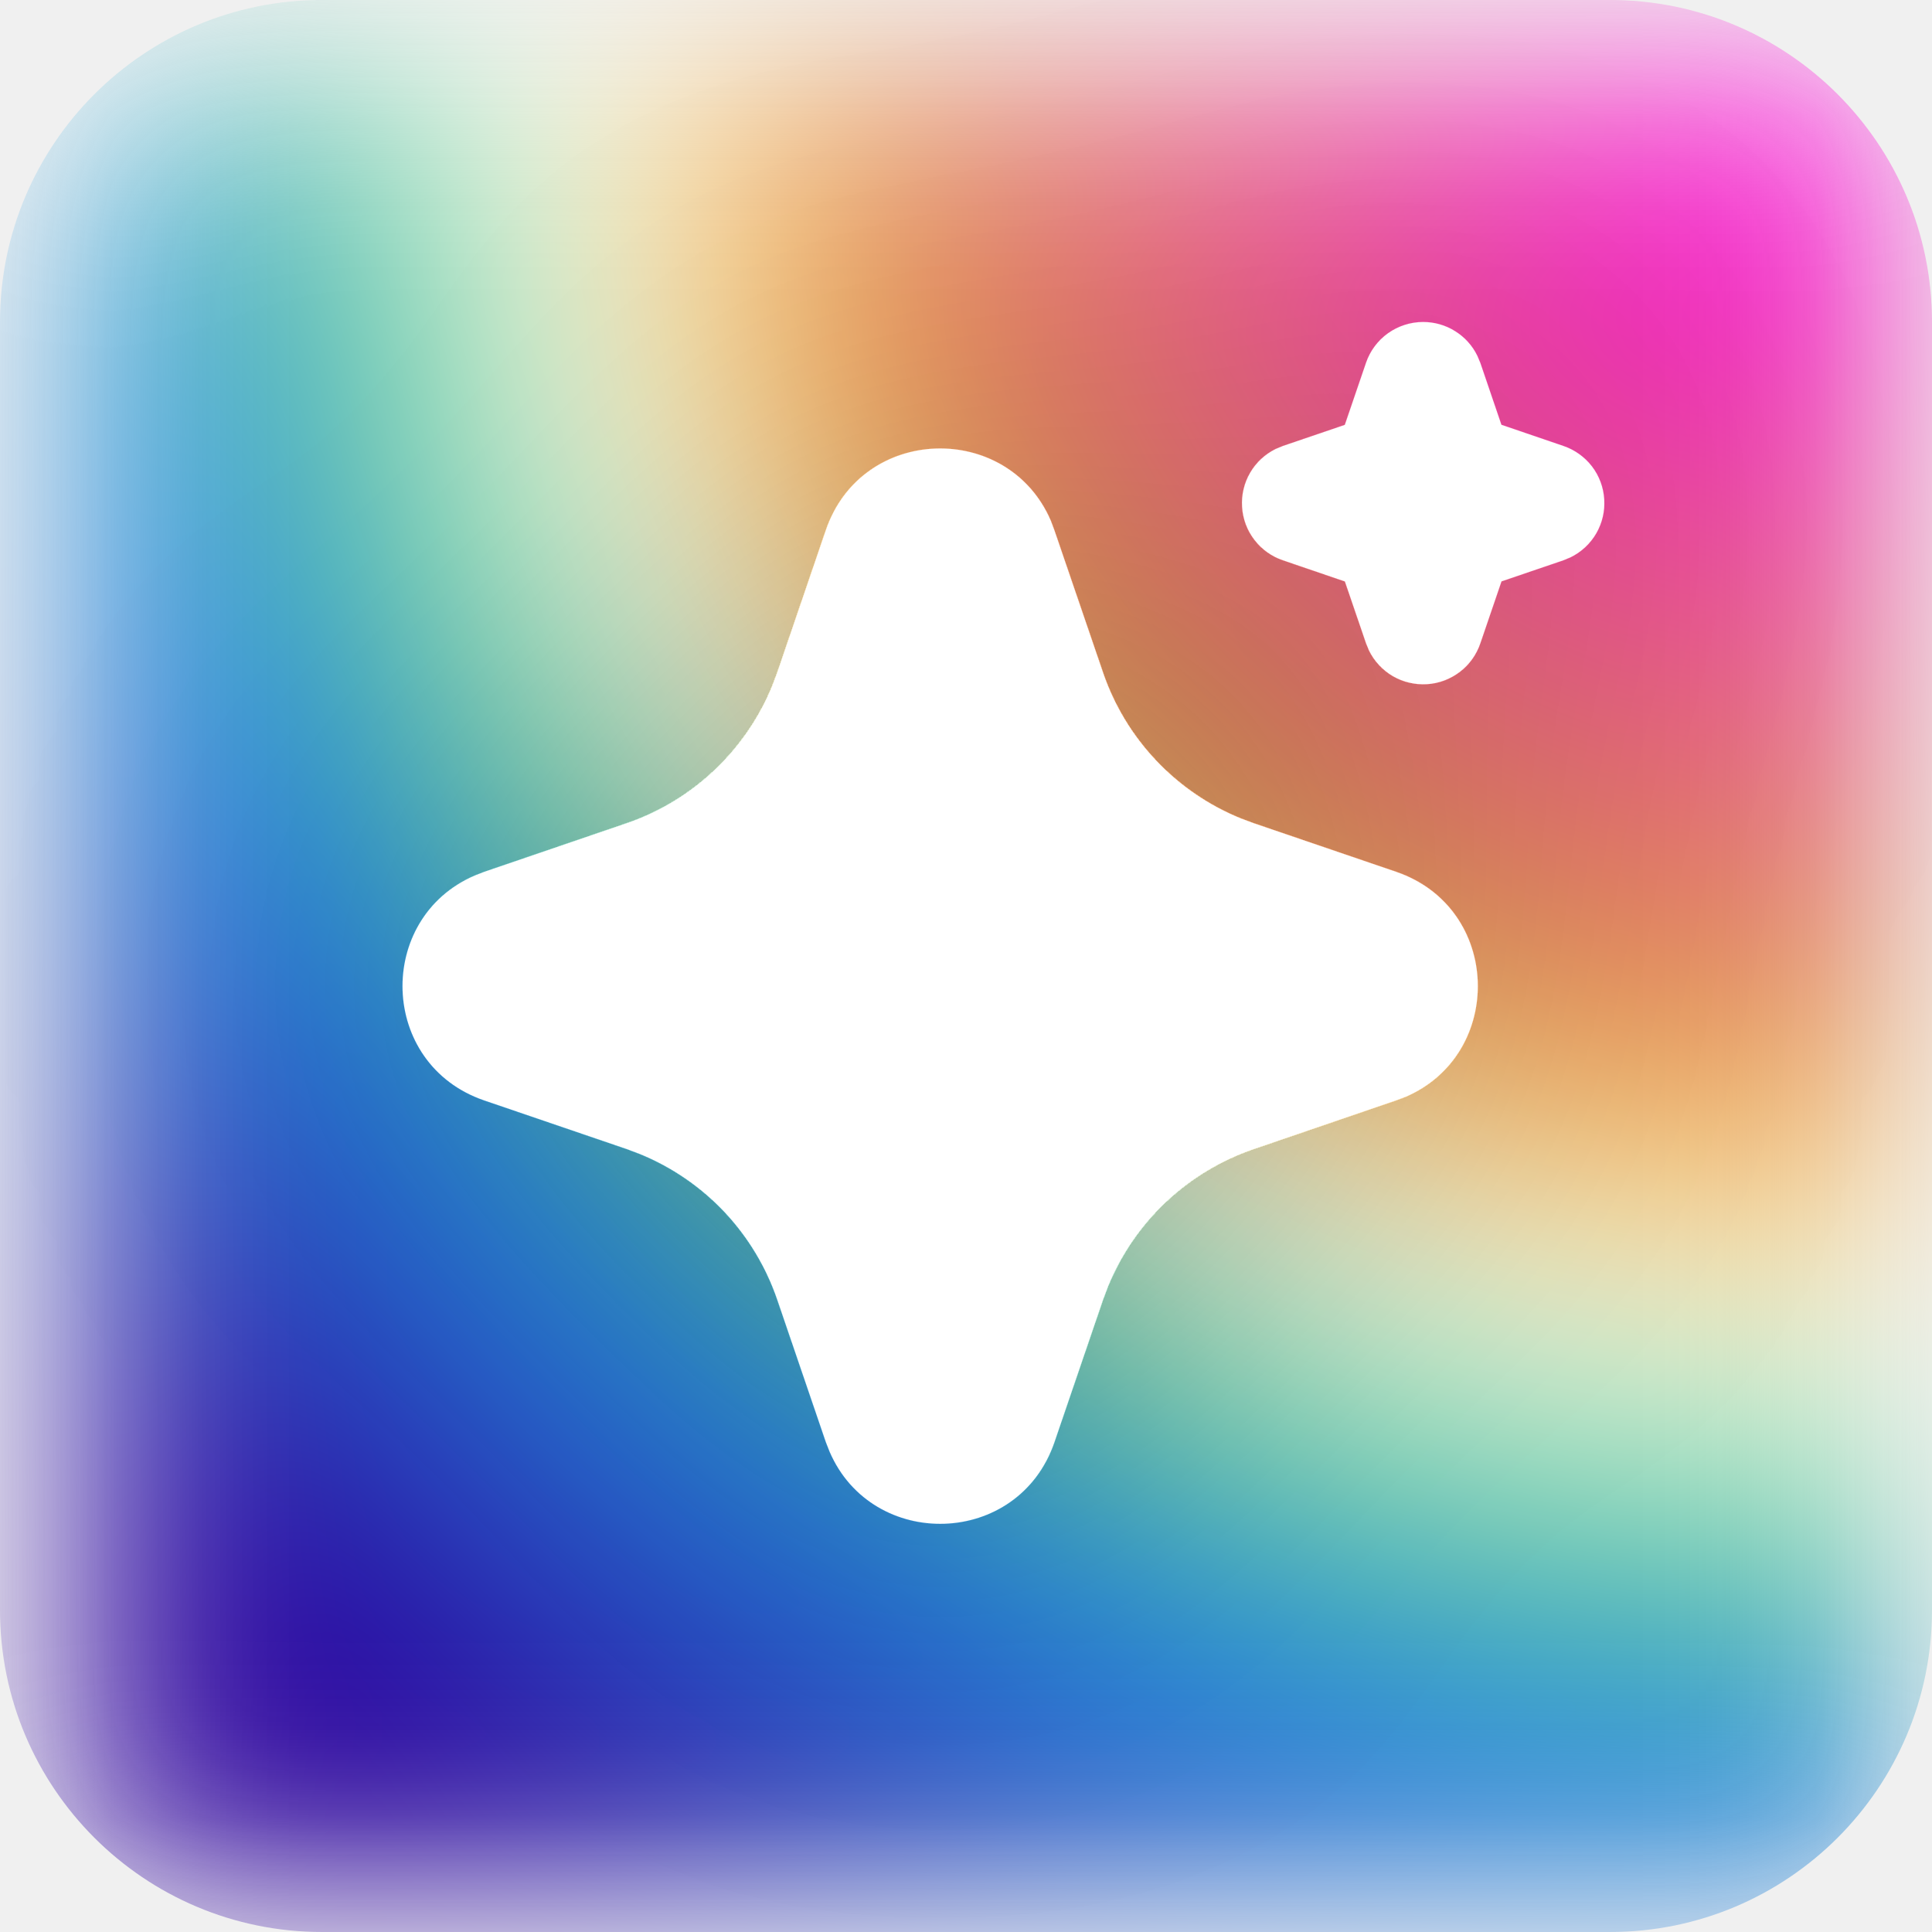
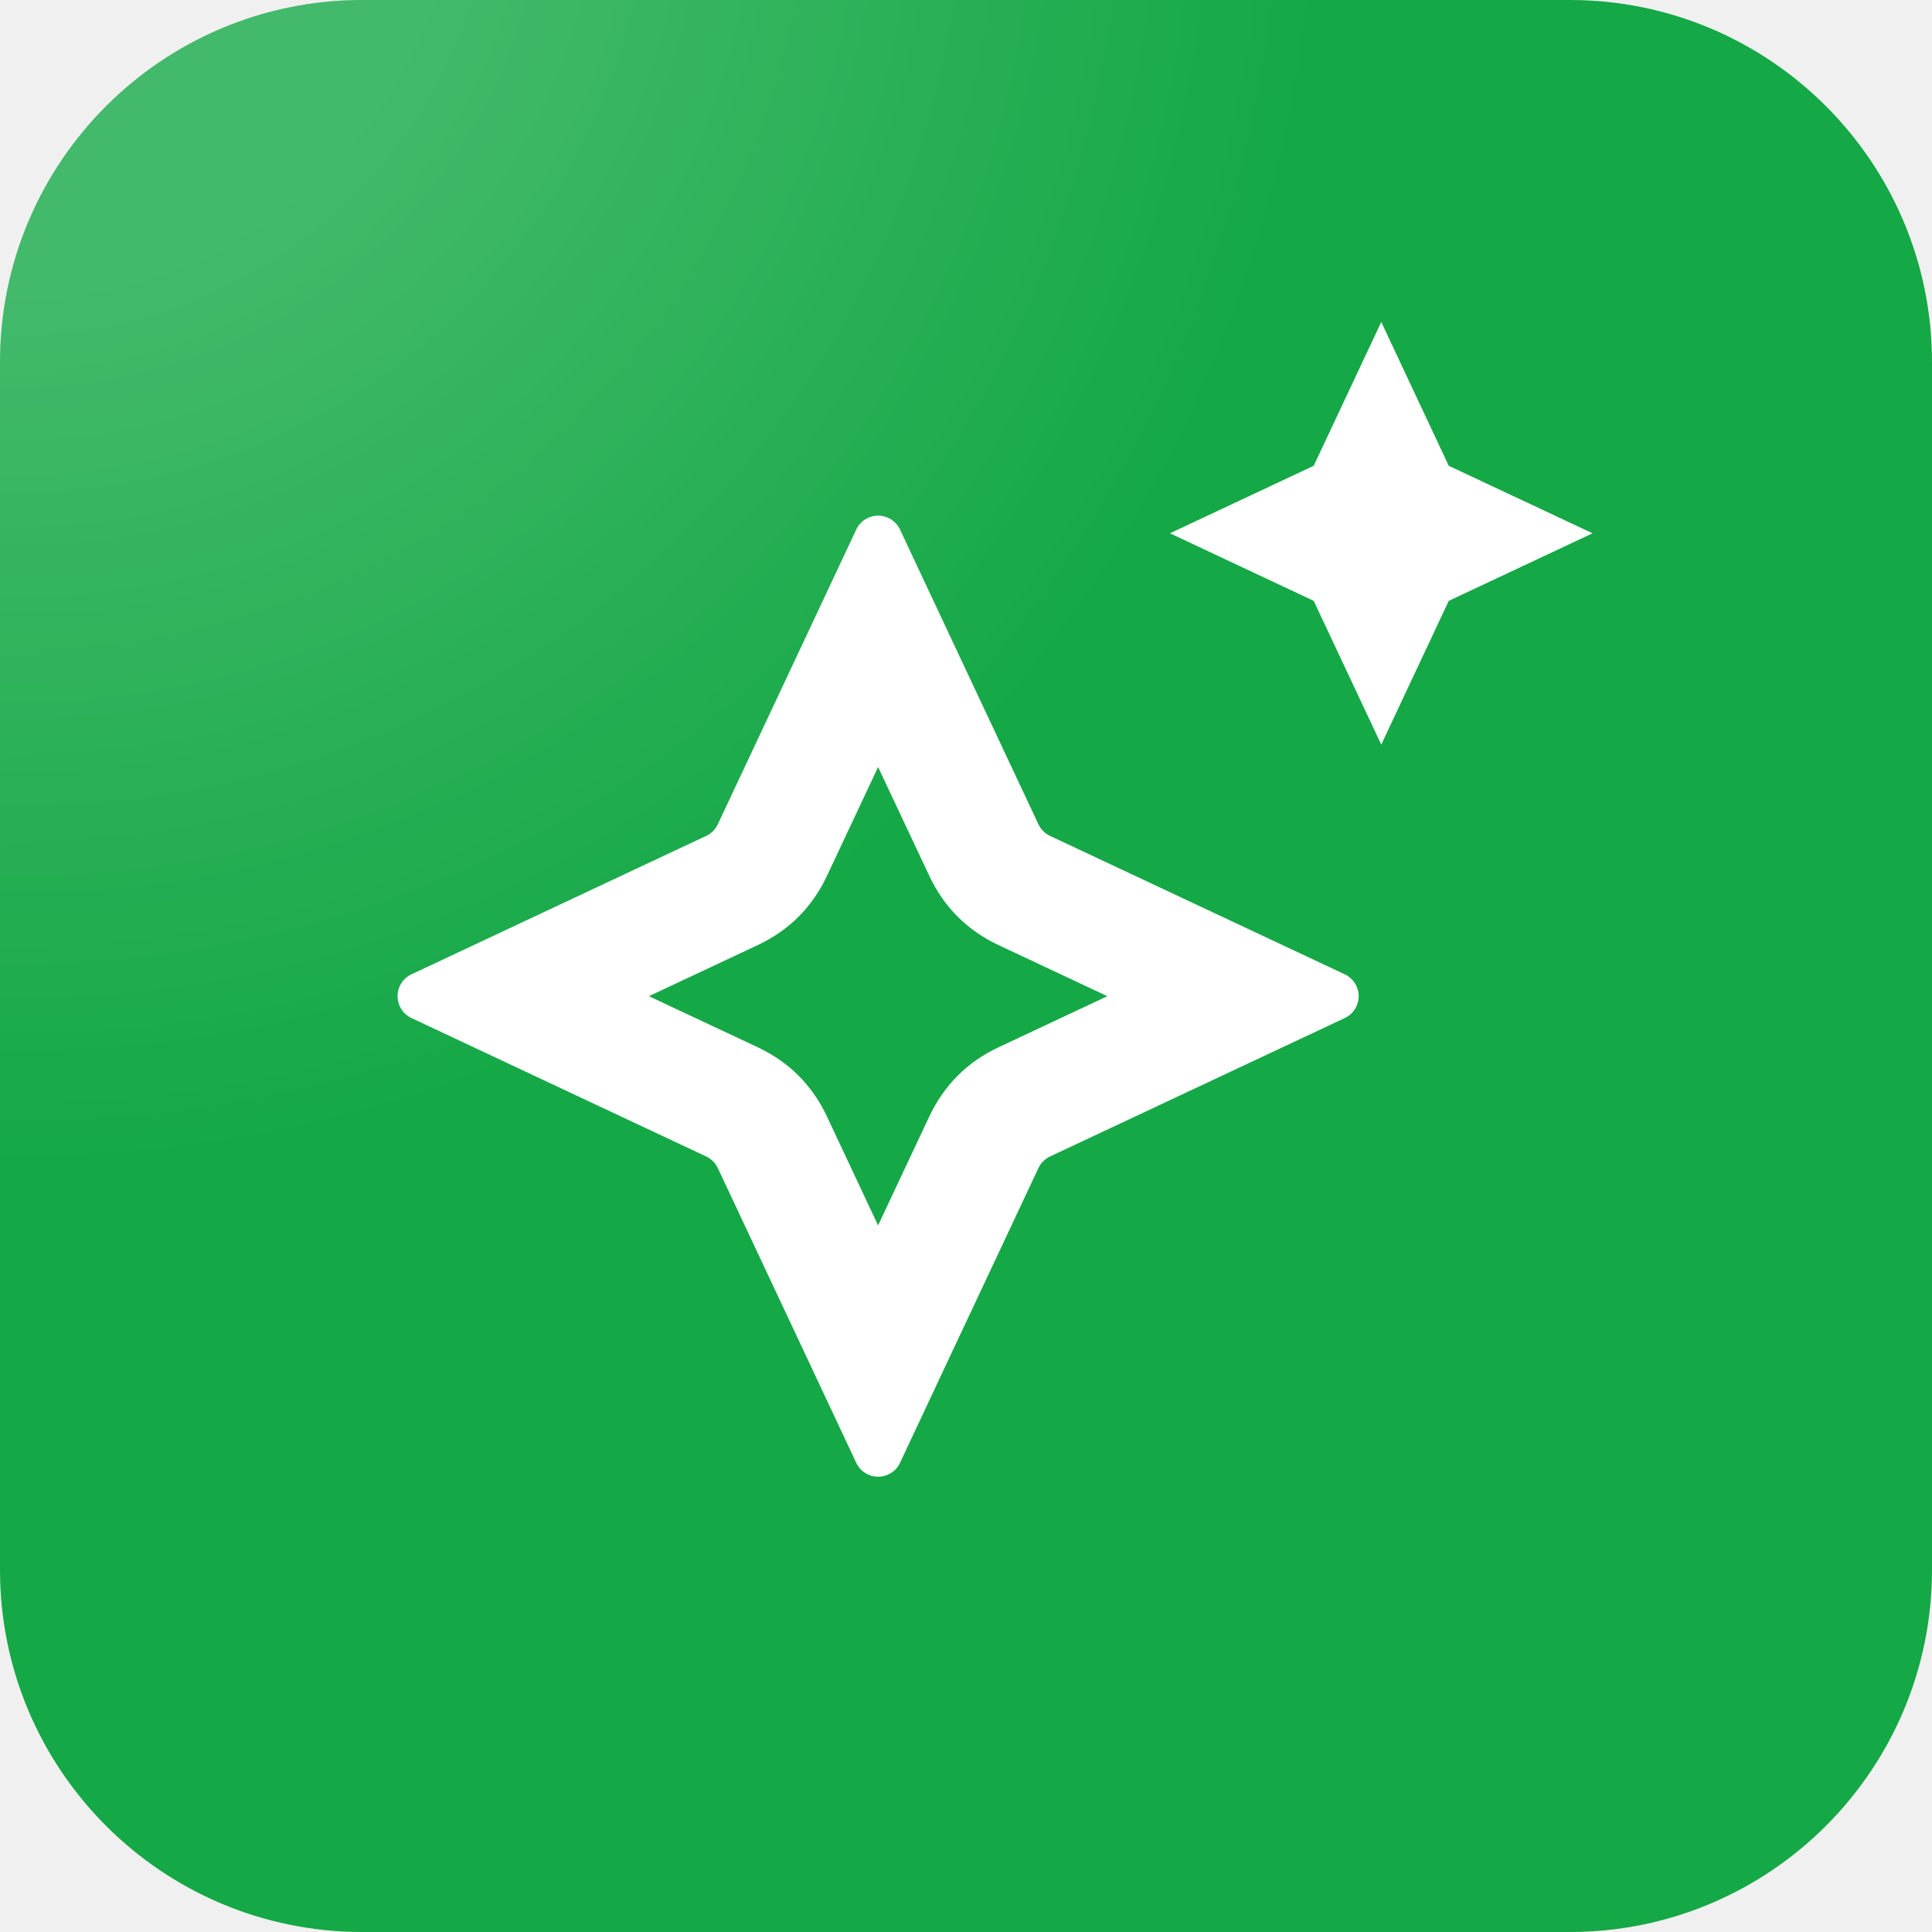
- <svg xmlns="http://www.w3.org/2000/svg" viewBox="0 0 24 24" fill="none">
-   <g clip-path="url(#clip0_27471_86942)">
-     <g filter="url(#filter0_if_27471_86942)">
-       <circle cx="12.5" cy="12.5" r="16.5" fill="url(#paint0_radial_27471_86942)" />
-     </g>
-     <g filter="url(#filter1_d_27471_86942)">
-       <path d="M10.259 6.586C10.708 5.274 12.521 5.234 13.053 6.467L13.098 6.587L13.703 8.357C13.842 8.763 14.066 9.134 14.361 9.446C14.655 9.758 15.013 10.003 15.41 10.165L15.573 10.226L17.343 10.83C18.655 11.279 18.695 13.092 17.463 13.624L17.343 13.669L15.573 14.274C15.167 14.413 14.795 14.637 14.483 14.931C14.171 15.226 13.926 15.584 13.764 15.981L13.703 16.143L13.099 17.914C12.65 19.227 10.837 19.266 10.306 18.034L10.259 17.914L9.655 16.144C9.516 15.738 9.292 15.366 8.998 15.054C8.703 14.742 8.345 14.497 7.948 14.335L7.786 14.274L6.016 13.67C4.703 13.221 4.663 11.408 5.896 10.877L6.016 10.83L7.786 10.226C8.192 10.087 8.563 9.863 8.875 9.568C9.187 9.274 9.432 8.916 9.594 8.519L9.655 8.357L10.259 6.586ZM17.679 4C17.819 4 17.957 4.039 18.076 4.114C18.195 4.188 18.291 4.294 18.352 4.42L18.389 4.508L18.651 5.277L19.421 5.54C19.562 5.588 19.685 5.676 19.776 5.794C19.866 5.912 19.919 6.054 19.928 6.202C19.938 6.35 19.903 6.498 19.829 6.626C19.754 6.755 19.643 6.858 19.51 6.923L19.421 6.96L18.652 7.222L18.389 7.992C18.341 8.133 18.253 8.256 18.135 8.346C18.017 8.436 17.875 8.49 17.727 8.499C17.579 8.508 17.431 8.474 17.302 8.399C17.174 8.324 17.071 8.213 17.006 8.08L16.97 7.992L16.707 7.223L15.937 6.96C15.796 6.912 15.673 6.824 15.583 6.706C15.492 6.588 15.439 6.446 15.43 6.298C15.42 6.15 15.455 6.002 15.529 5.874C15.604 5.745 15.715 5.642 15.848 5.577L15.937 5.54L16.706 5.278L16.969 4.508C17.019 4.36 17.115 4.231 17.242 4.14C17.37 4.049 17.523 4 17.679 4Z" fill="white" />
+ <svg xmlns="http://www.w3.org/2000/svg" fill="none" version="1.1" viewBox="0 0 32 32">
+   <defs>
+     <radialGradient cx="0" cy="0" r="1" gradientUnits="userSpaceOnUse" id="master_svg0_1780_06419" gradientTransform="translate(0 -2.488877) rotate(56.43739) scale(22.18801 22.18801)">
+       <stop offset="32.696%" stop-color="#FFFFFF" stop-opacity="0.2" />
+       <stop offset="100%" stop-color="#FFFFFF" stop-opacity="0" />
+     </radialGradient>
+     <clipPath id="master_svg1_1781_06516/1780_06614">
+       <rect x="0" y="0" width="32" height="32" rx="6" />
+     </clipPath>
+   </defs>
+   <g clip-path="url(#master_svg1_1781_06516/1780_06614)">
+     <rect x="0" y="0" width="32" height="32" rx="6" fill="#14A846" fill-opacity="1" />
+     <rect x="0" y="0" width="32" height="32" rx="6" fill="url(#master_svg0_1780_06419)" fill-opacity="1" />
+     <g>
+       <path d="M23.996,7.715L22.878,5.333L21.759,7.715L19.378,8.833L21.759,9.952L22.878,12.333L23.996,9.952L26.378,8.833L23.996,7.715ZM17.2,13.653C17.239,13.737,17.307,13.805,17.392,13.845L20.692,15.395L20.852,15.47L22.274,16.138C22.414,16.204,22.504,16.345,22.504,16.5C22.504,16.655,22.414,16.796,22.274,16.862L20.852,17.53L20.692,17.605L17.392,19.155C17.307,19.195,17.239,19.263,17.2,19.347L15.649,22.648L15.574,22.808L14.907,24.229C14.841,24.37,14.7,24.459,14.544,24.459C14.389,24.459,14.248,24.37,14.182,24.229L13.515,22.808L13.44,22.648L11.889,19.347C11.849,19.263,11.782,19.195,11.697,19.155L8.396,17.605L8.237,17.53L6.815,16.862C6.675,16.796,6.585,16.655,6.585,16.5C6.585,16.345,6.675,16.204,6.815,16.138L8.237,15.47L8.396,15.395L11.697,13.845C11.782,13.805,11.849,13.737,11.889,13.653L13.44,10.352L13.515,10.192L14.182,8.771C14.248,8.63,14.389,8.541,14.544,8.541C14.7,8.541,14.841,8.63,14.907,8.771L15.574,10.192L15.649,10.352L17.2,13.653ZM16.541,15.655L18.341,16.5L16.541,17.345Q15.758,17.713,15.39,18.497L14.544,20.296L13.699,18.497Q13.331,17.713,12.548,17.345L10.748,16.5L12.548,15.655Q13.331,15.287,13.699,14.503L14.544,12.704L15.39,14.503Q15.758,15.287,16.541,15.655Z" fill-rule="evenodd" fill="#FFFFFF" fill-opacity="1" />
    </g>
  </g>
-   <defs>
-     <filter id="filter0_if_27471_86942" x="-7" y="-7" width="39" height="39" filterUnits="userSpaceOnUse" color-interpolation-filters="sRGB">
-       <feFlood flood-opacity="0" result="BackgroundImageFix" />
-       <feBlend mode="normal" in="SourceGraphic" in2="BackgroundImageFix" result="shape" />
-       <feColorMatrix in="SourceAlpha" type="matrix" values="0 0 0 0 0 0 0 0 0 0 0 0 0 0 0 0 0 0 127 0" result="hardAlpha" />
-       <feOffset dx="1" dy="1" />
-       <feGaussianBlur stdDeviation="0.4" />
-       <feComposite in2="hardAlpha" operator="arithmetic" k2="-1" k3="1" />
-       <feColorMatrix type="matrix" values="0 0 0 0 1 0 0 0 0 1 0 0 0 0 1 0 0 0 1 0" />
-       <feBlend mode="normal" in2="shape" result="effect1_innerShadow_27471_86942" />
-       <feGaussianBlur stdDeviation="1.5" result="effect2_foregroundBlur_27471_86942" />
-     </filter>
-     <filter id="filter1_d_27471_86942" x="-6" y="-7" width="36.93" height="36.929" filterUnits="userSpaceOnUse" color-interpolation-filters="sRGB">
-       <feFlood flood-opacity="0" result="BackgroundImageFix" />
-       <feColorMatrix in="SourceAlpha" type="matrix" values="0 0 0 0 0 0 0 0 0 0 0 0 0 0 0 0 0 0 127 0" result="hardAlpha" />
-       <feOffset />
-       <feGaussianBlur stdDeviation="5.5" />
-       <feComposite in2="hardAlpha" operator="out" />
-       <feColorMatrix type="matrix" values="0 0 0 0 0 0 0 0 0 0 0 0 0 0 0 0 0 0 0.25 0" />
-       <feBlend mode="normal" in2="BackgroundImageFix" result="effect1_dropShadow_27471_86942" />
-       <feBlend mode="normal" in="SourceGraphic" in2="effect1_dropShadow_27471_86942" result="shape" />
-     </filter>
-     <radialGradient id="paint0_radial_27471_86942" cx="0" cy="0" r="1" gradientUnits="userSpaceOnUse" gradientTransform="translate(23 0.499999) rotate(133.069) scale(31.4841)">
-       <stop stop-color="#FF00F0" />
-       <stop offset="0.373" stop-color="#DF8856" />
-       <stop offset="0.454" stop-color="#FACB66" />
-       <stop offset="0.508" stop-color="white" />
-       <stop offset="0.611" stop-color="#6CCF94" />
-       <stop offset="0.679" stop-color="#2397E5" />
-       <stop offset="0.893" stop-color="#2C009C" />
-     </radialGradient>
-     <clipPath id="clip0_27471_86942">
-       <rect width="24" height="24" rx="4" fill="white" />
-     </clipPath>
-   </defs>
</svg>
